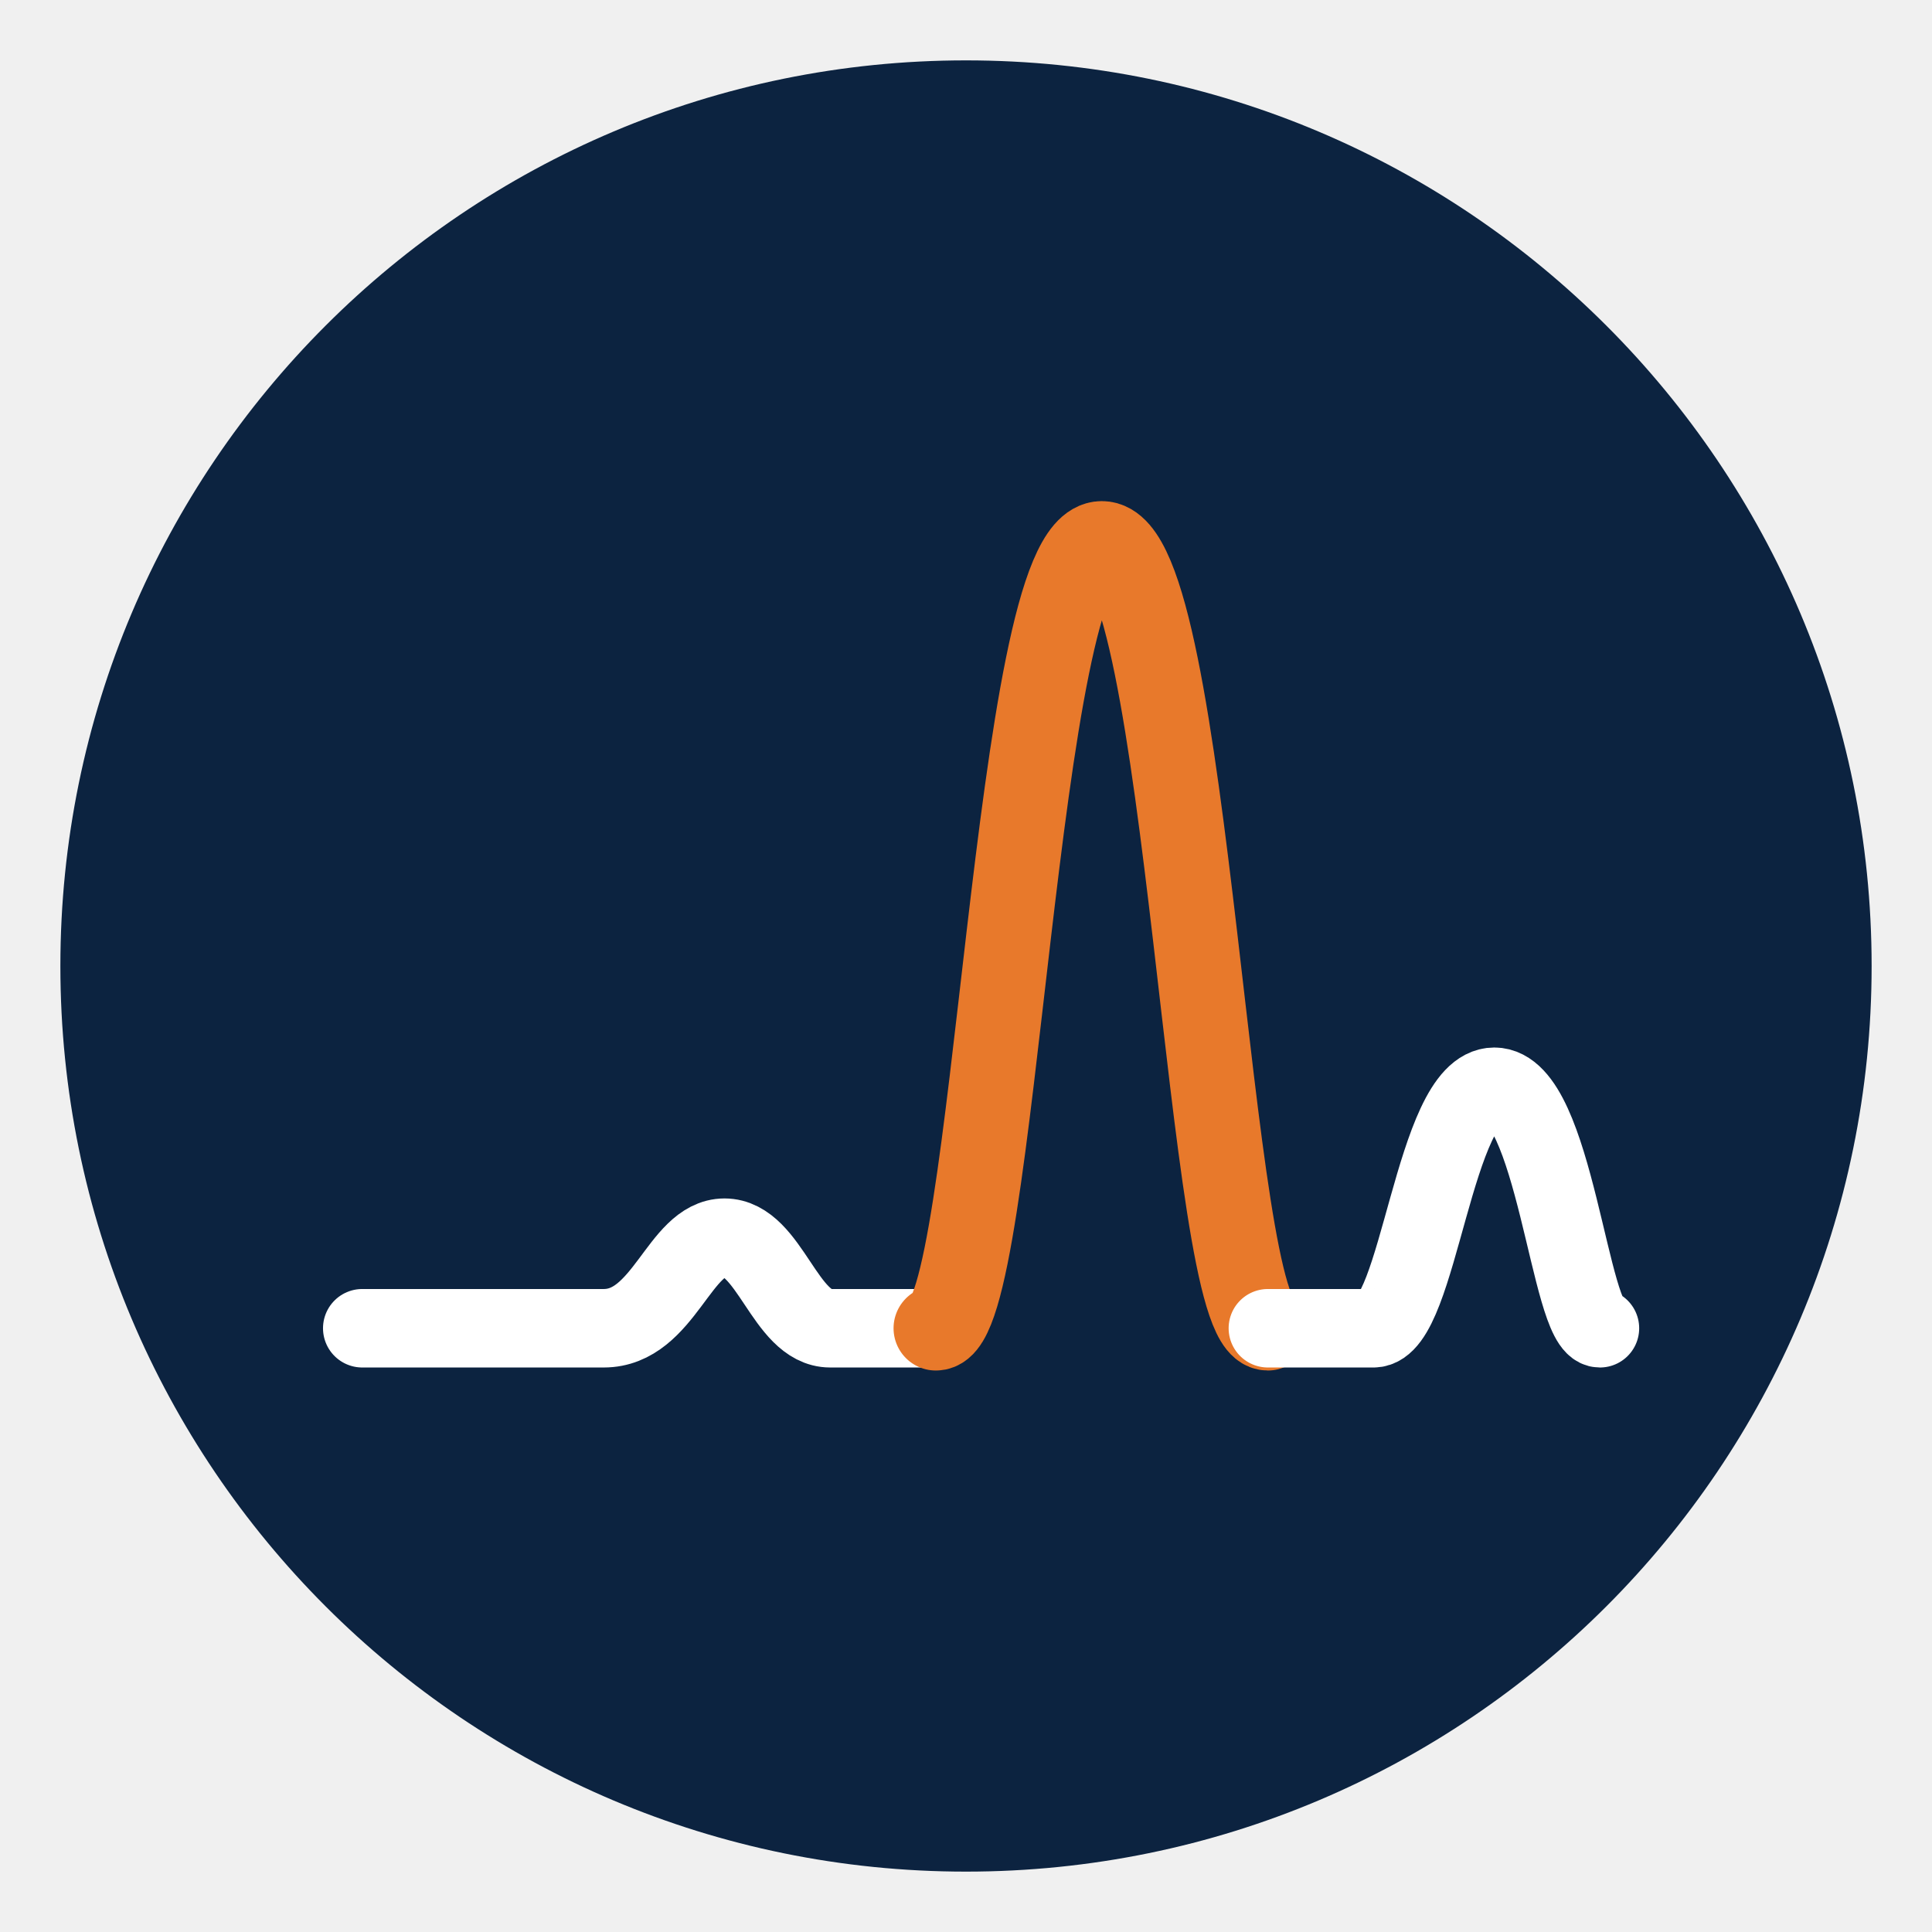
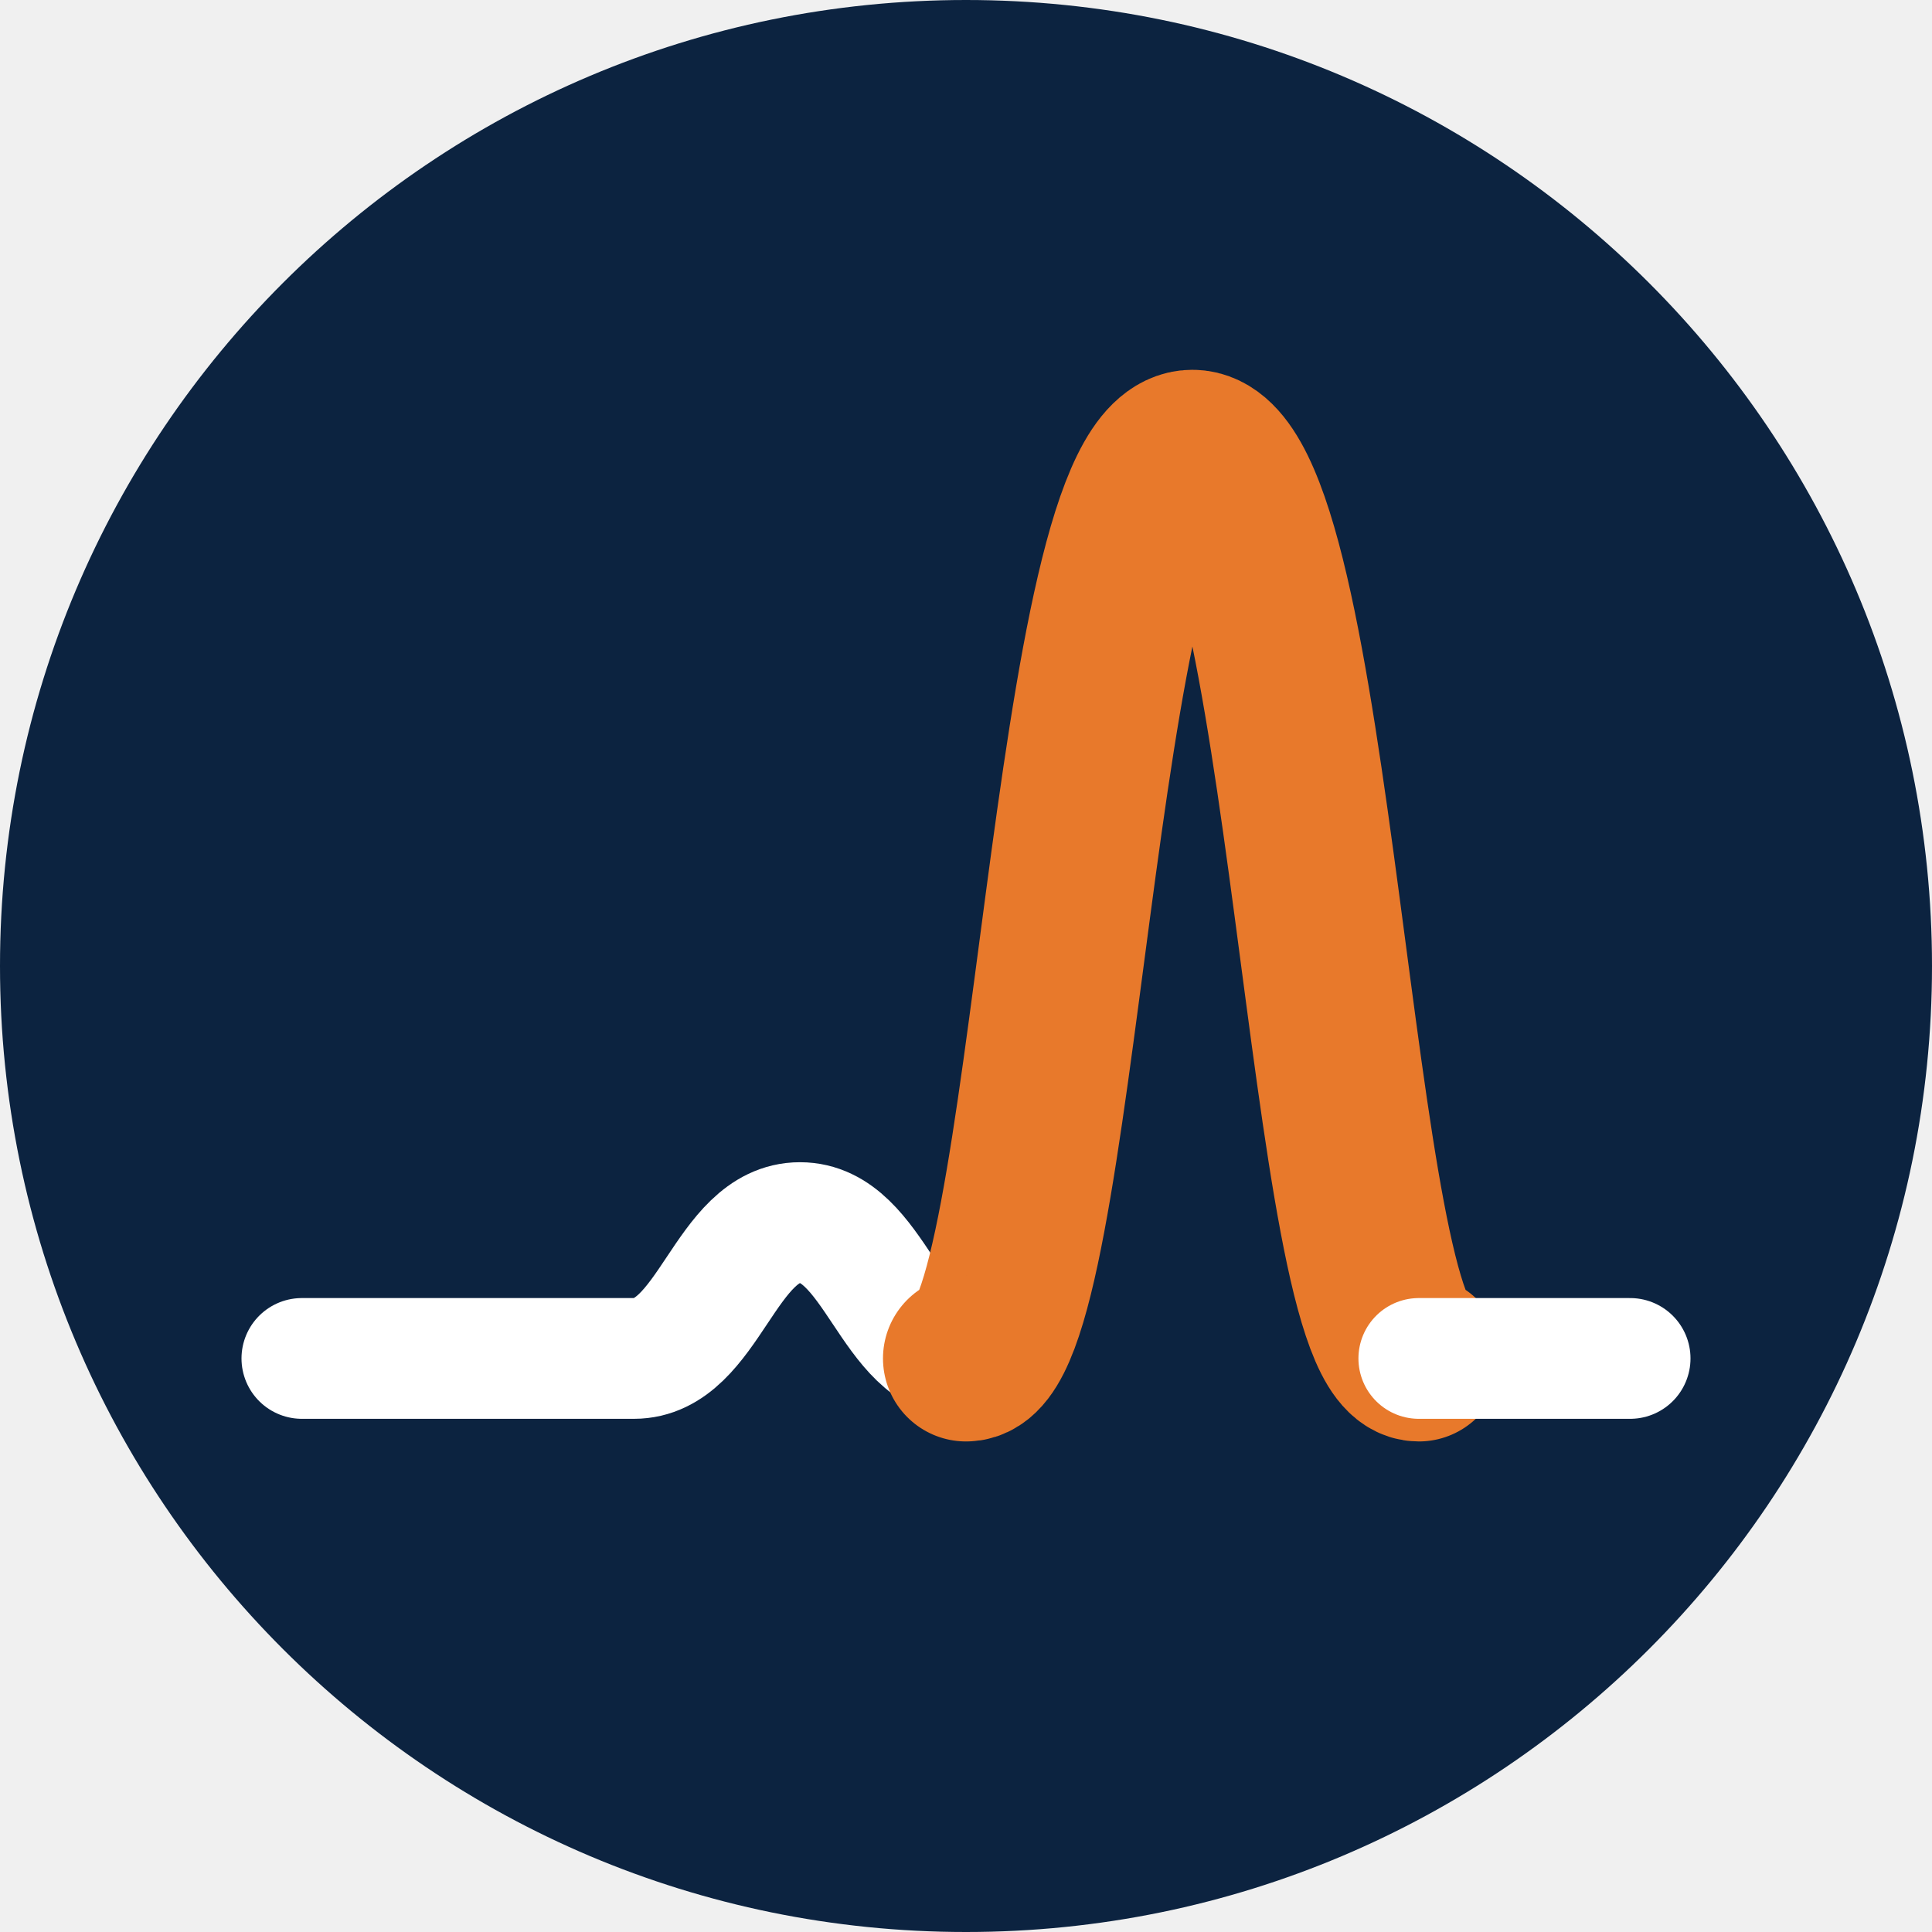
- <svg xmlns="http://www.w3.org/2000/svg" viewBox="0 0 64 64">
-   <circle cx="32" cy="32" r="30" fill="#0C2340" />
-   <path d="M12 44 H20 C22 44 22.5 41 24 41 C25.5 41 26 44 27.5 44 H31" fill="none" stroke="#FFFFFF" stroke-width="2.6" stroke-linecap="round" stroke-linejoin="round" />
-   <path d="M31 44 C33 44 33.6 18 36.5 18 C39.4 18 40 44 42 44" fill="none" stroke="#E8792B" stroke-width="2.8" stroke-linecap="round" stroke-linejoin="round" />
-   <path d="M42 44 H45.5 C47 44 47.5 36 49.5 36 C51.5 36 52 44 53 44" fill="none" stroke="#FFFFFF" stroke-width="2.6" stroke-linecap="round" stroke-linejoin="round" />
+ <svg xmlns="http://www.w3.org/2000/svg" viewBox="0 0 64 64" width="64" height="64">
+   <circle cx="32" cy="32" r="32" fill="#0C2340" />
+   <g fill="none" stroke-linecap="round" stroke-linejoin="round">
+     <path d="M10 45 H21 C23.5 45 24 40.5 26.5 40.5 C29 40.5 29.5 45 32 45" stroke="#FFFFFF" stroke-width="4" />
+     <path d="M32 45 C35 45 35.5 15 39.5 15 C43.5 15 44 45 47 45" stroke="#E8792B" stroke-width="5.5" />
+     <path d="M47 45 H54" stroke="#FFFFFF" stroke-width="4" />
+   </g>
</svg>
